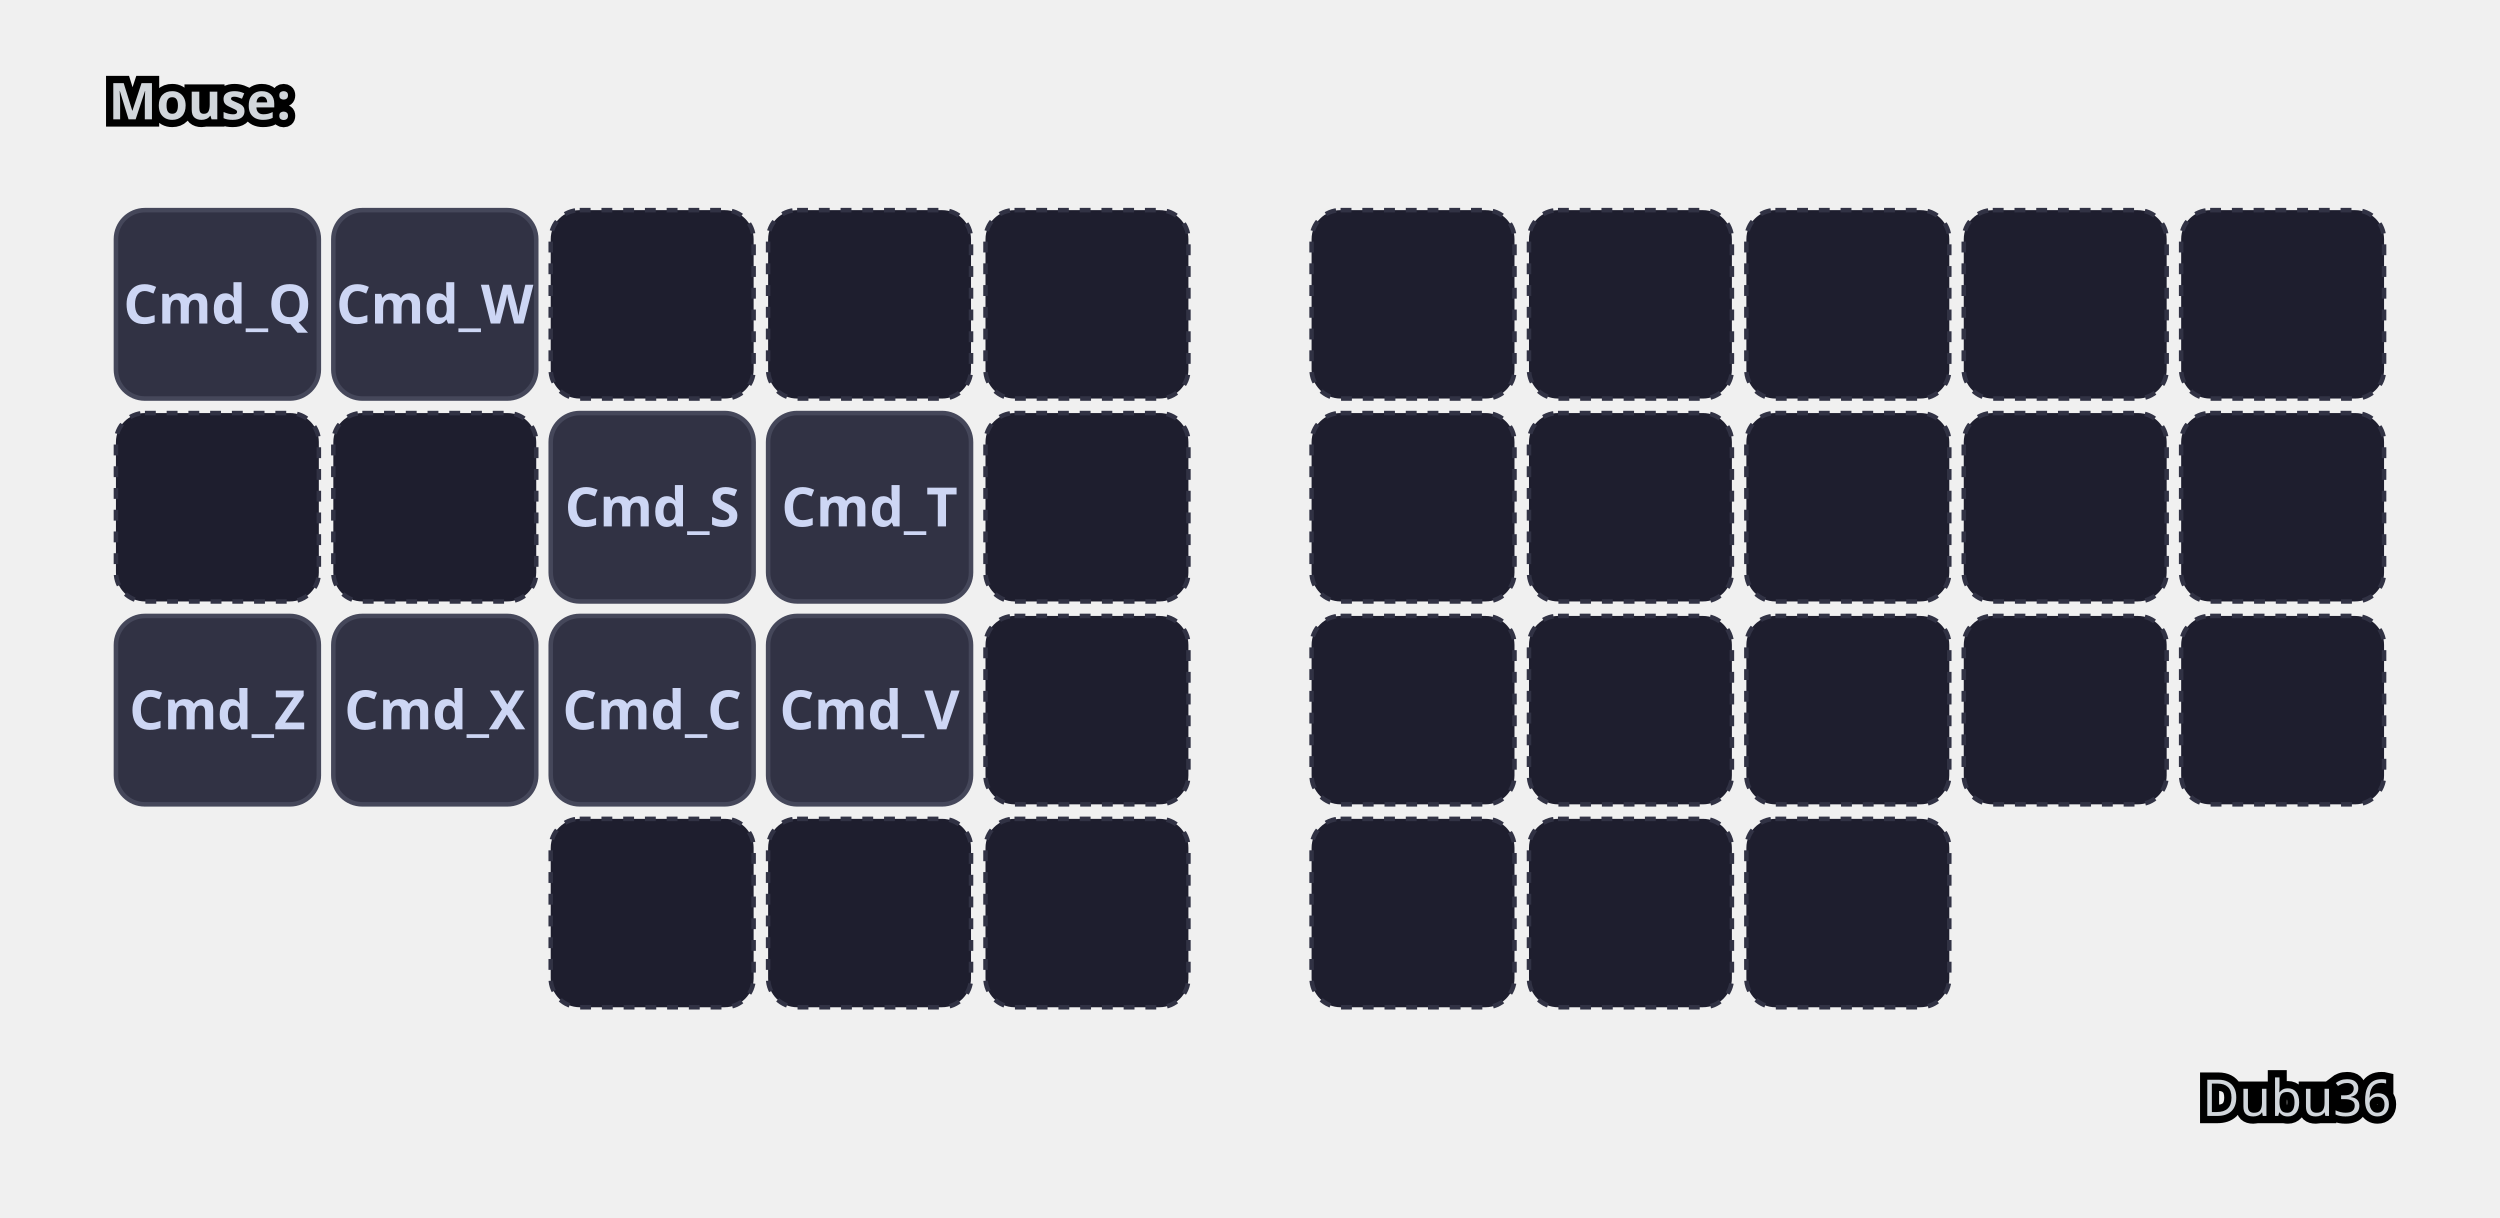
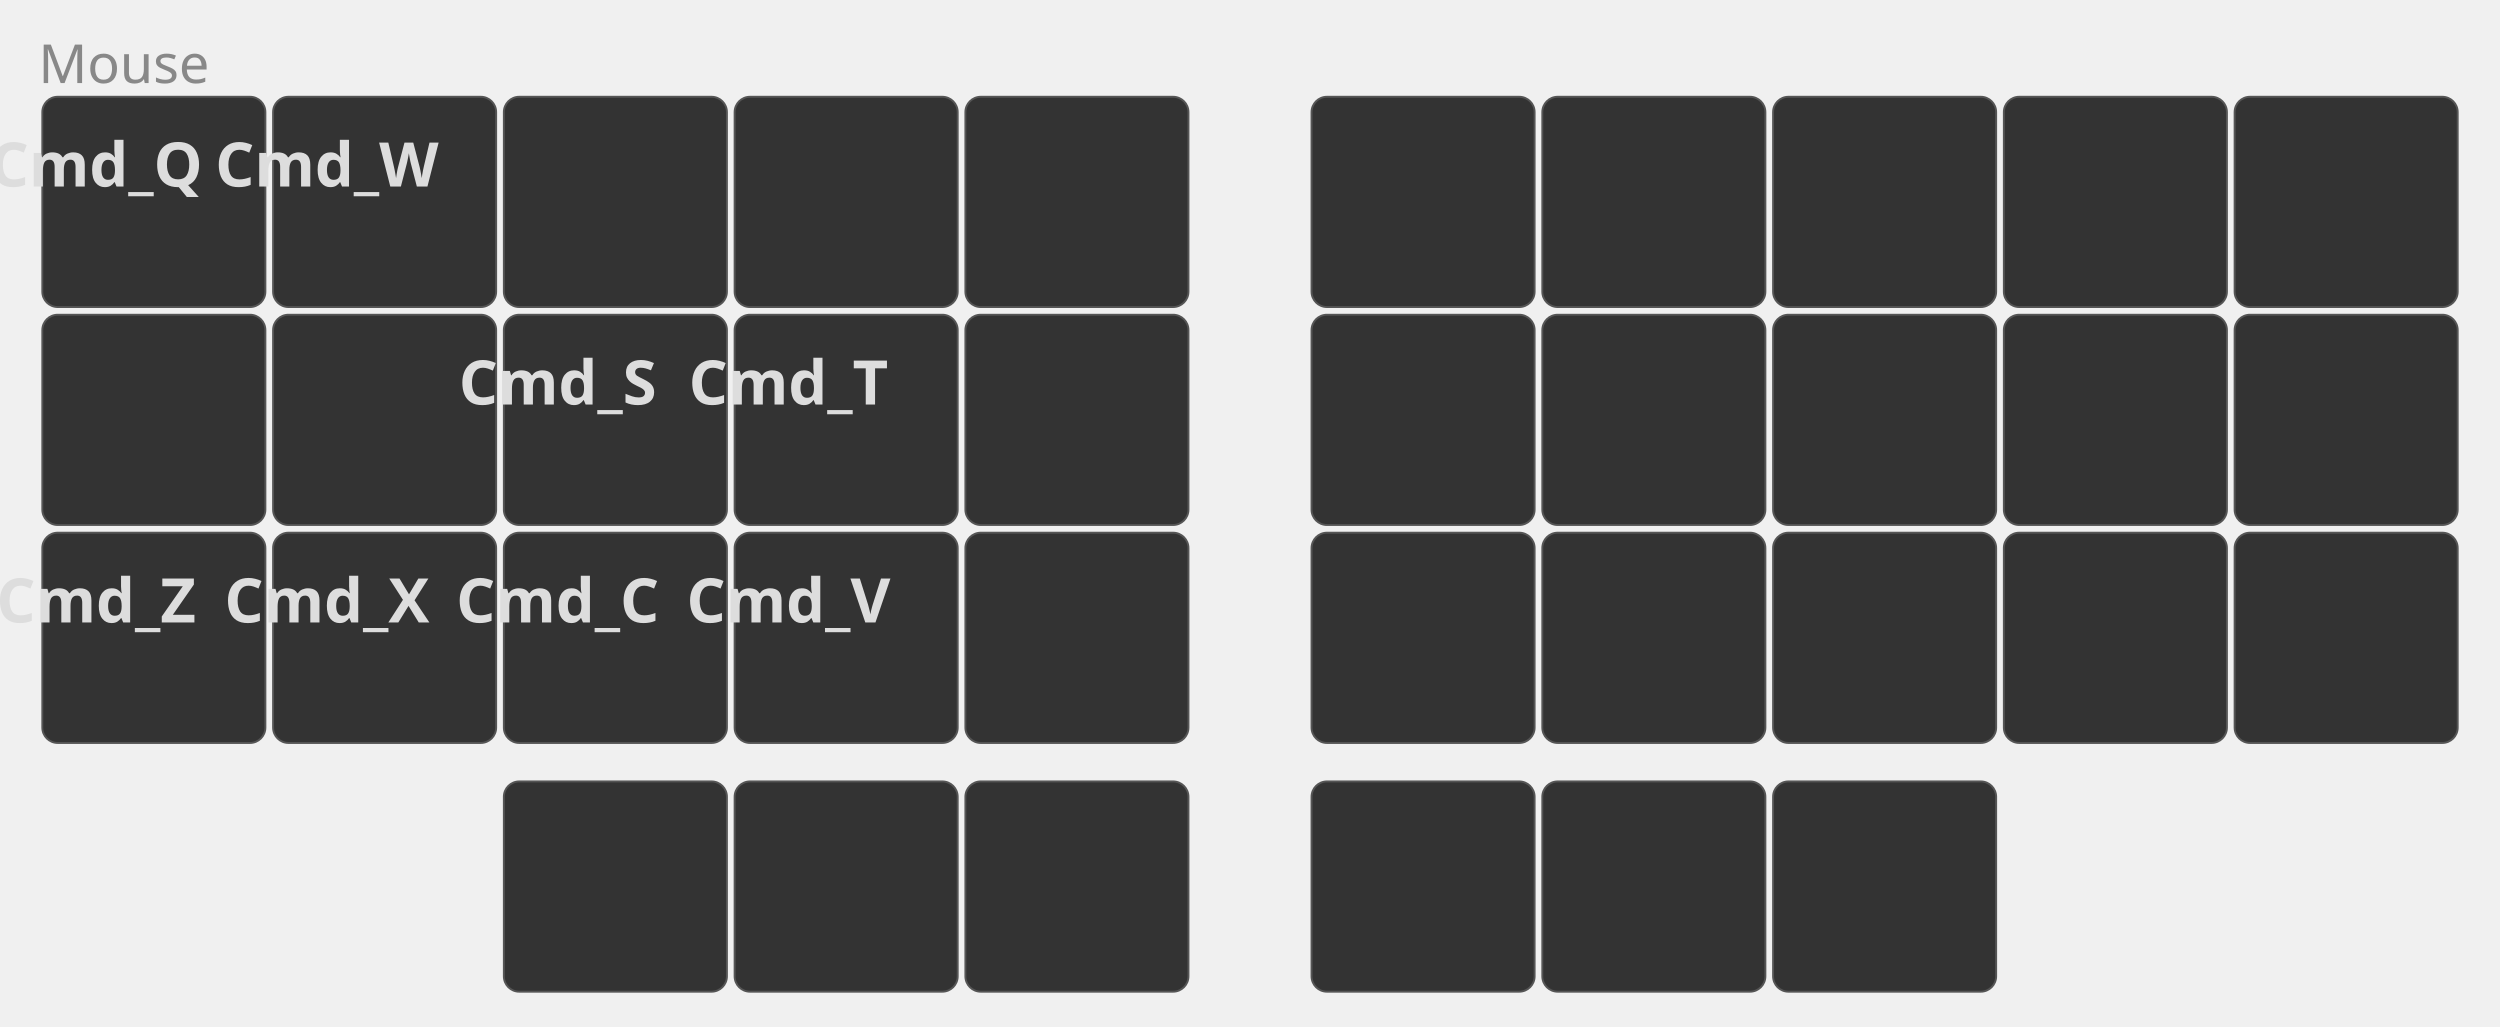
- <svg xmlns="http://www.w3.org/2000/svg" width="690" height="336" viewBox="0 0 690 336" class="keymap">
-   <style>/* inherit to force styles through use tags */
- svg path {
-     fill: inherit;
- }
- 
- /* font and background color specifications */
- svg.keymap {
-     font-family: SFMono-Regular,Consolas,Liberation Mono,Menlo,monospace;
-     font-size: 14px;
-     font-kerning: normal;
-     text-rendering: optimizeLegibility;
-     fill: #24292e;
- }
- 
- /* default key styling */
- rect.key {
-     fill: #f6f8fa;
- }
- 
- rect.key, rect.combo {
-     stroke: #c9cccf;
-     stroke-width: 1;
- }
- 
- /* default key side styling, only used is draw_key_sides is set */
- rect.side {
-     filter: brightness(90%);
- }
- 
- /* color accent for combo boxes */
- rect.combo, rect.combo-separate {
-     fill: #cdf;
- }
- 
- /* color accent for held keys */
- rect.held, rect.combo.held {
-     fill: #fdd;
- }
- 
- /* color accent for ghost (optional) keys */
- rect.ghost, rect.combo.ghost {
-     stroke-dasharray: 4, 4;
-     stroke-width: 2;
- }
- 
- text {
-     text-anchor: middle;
-     dominant-baseline: middle;
- }
- 
- /* styling for layer labels */
- text.label {
-     font-weight: bold;
-     text-anchor: start;
-     stroke: white;
-     stroke-width: 4;
-     paint-order: stroke;
- }
- 
- /* styling for optional footer */
- text.footer {
-     text-anchor: end;
-     dominant-baseline: auto;
-     stroke: white;
-     stroke-width: 4;
-     paint-order: stroke;
- }
- 
- /* styling for combo tap, and key non-tap label text */
- text.combo, text.hold, text.shifted, text.left, text.right, text.tl, text.tr, text.bl, text.br {
-     font-size: 11px;
- }
- 
- text.hold, text.bl, text.br {
-     text-anchor: middle;
-     dominant-baseline: auto;
- }
- 
- text.shifted, text.tl, text.tr {
-     text-anchor: middle;
-     dominant-baseline: hanging;
- }
- 
- text.left, text.tl, text.bl {
-     text-anchor: start;
- }
- 
- text.right, text.tr, text.br {
-     text-anchor: end;
- }
- 
- text.layer-activator {
-     text-decoration: underline;
- }
- 
- /* styling for hold/shifted label text in combo box */
- text.combo.hold, text.combo.shifted, text.combo.left, text.combo.right {
-     font-size: 8px;
- }
- 
- /* lighter symbol for transparent keys */
- text.trans {
-     fill: #7b7e81;
- }
- 
- /* styling for combo dendrons */
- path.combo {
-     stroke-width: 1;
-     stroke: gray;
-     fill: none;
- }
- 
- /* Start Tabler Icons Cleanup */
- /* cannot use height/width with glyphs */
- .icon-tabler &gt; path {
-     fill: inherit;
-     stroke: inherit;
-     stroke-width: 2;
- }
- /* hide tabler's default box */
- .icon-tabler &gt; path[stroke="none"][fill="none"] {
-     visibility: hidden;
- }
- /* End Tabler Icons Cleanup */
- 
- svg.keymap { fill: #d1d6db; }
- rect.key { fill: #3f4750; }
- rect.key, rect.combo { stroke: #60666c; }
- rect.combo, rect.combo-separate { fill: #1f3d7a; }
- rect.held, rect.combo.held { fill: #854747; }
- text.label, text.footer { stroke: black; }
- text.trans { fill: #7e8184; }
- path.combo { stroke: #7f7f7f; }
- 
- svg.keymap {
-   font-family: "IBM Plex Sans", "Segoe UI", sans-serif;
-   background-color: #1e1e2e;
- }
- rect.key {
-   fill: #313244;
-   stroke: #45475a;
-   stroke-width: 1.25;
- }
- rect.key.trans {
-   fill: #1e1e2e;
-   stroke: #313244;
-   stroke-dasharray: 3 3;
- }
- text.tap { fill: #cdd6f4; font-size: 15px; font-weight: 600; }
- text.hold { fill: #a6adc8; font-size: 10px; }
- text.tl { fill: #cdd6f4; font-size: 12px; font-weight: 600; }
- text.tr, use.tr { fill: #cba6f7; font-size: 11px; }
- text.br, use.br, text.bl, use.bl { fill: #fab387; font-size: 11px; }
- text.layer-activator { text-decoration: none; fill: #89b4fa; font-size: 10px; font-weight: 600; }
- 
- /* Tap/hold preference boxes (drawn behind center legend) */
- rect.mod-box {
-   rx: 3;
-   ry: 3;
-   stroke-width: 1.35;
- }
- /* Empty outline = tap-preferred */
- rect.mod-box.tap-preferred {
-   fill: none;
-   stroke: #cdd6f4;
- }
- text.tap.tap-preferred {
-   fill: #cdd6f4;
-   font-size: 10px;
-   font-weight: 600;
- }
- /* Solid fill = hold-preferred */
- rect.mod-box.hold-preferred {
-   fill: #a6adc8;
-   stroke: #a6adc8;
- }
- text.tap.hold-preferred {
-   fill: #1e1e2e;
-   font-size: 10px;
-   font-weight: 700;
- }
- /* Larger solid = sticky tap-hold */
- rect.mod-box.sticky {
-   fill: #cdd6f4;
-   stroke: #cdd6f4;
-   stroke-width: 1.5;
- }
- text.tap.sticky {
-   fill: #1e1e2e;
-   font-size: 11px;
-   font-weight: 700;
- }
- 
- /* Thumb layer activator fills */
- rect.key.thumb-raise { fill: #3f2e1e; stroke: #fab387; }
- rect.key.thumb-lower { fill: #1e2a3f; stroke: #89b4fa; }
- rect.key.thumb-hyper { fill: #3f1e2a; stroke: #f38ba8; }
- rect.key.thumb-mouse { fill: #1e3f28; stroke: #a6e3a1; }
- rect.key.thumb-adjust { fill: #2a1e3f; stroke: #cba6f7; }
- </style>
-   <g transform="translate(30, 0)" class="layer-Mouse">
-     <text x="0" y="28" class="label" id="Mouse">Mouse:</text>
-     <g transform="translate(0, 56)">
-       <g transform="translate(30, 28)" class="key keypos-0">
-         <rect rx="8" ry="8" x="-28" y="-26" width="56" height="52" class="key" />
-         <text x="0" y="0" class="key tap">Cmd_Q</text>
-       </g>
-       <g transform="translate(90, 28)" class="key keypos-1">
-         <rect rx="8" ry="8" x="-28" y="-26" width="56" height="52" class="key" />
-         <text x="0" y="0" class="key tap">Cmd_W</text>
-       </g>
-       <g transform="translate(150, 28)" class="key trans keypos-2">
-         <rect rx="8" ry="8" x="-28" y="-26" width="56" height="52" class="key trans" />
-       </g>
-       <g transform="translate(210, 28)" class="key trans keypos-3">
-         <rect rx="8" ry="8" x="-28" y="-26" width="56" height="52" class="key trans" />
-       </g>
-       <g transform="translate(270, 28)" class="key trans keypos-4">
-         <rect rx="8" ry="8" x="-28" y="-26" width="56" height="52" class="key trans" />
-       </g>
-       <g transform="translate(360, 28)" class="key trans keypos-5">
-         <rect rx="8" ry="8" x="-28" y="-26" width="56" height="52" class="key trans" />
-       </g>
-       <g transform="translate(420, 28)" class="key trans keypos-6">
-         <rect rx="8" ry="8" x="-28" y="-26" width="56" height="52" class="key trans" />
-       </g>
-       <g transform="translate(480, 28)" class="key trans keypos-7">
-         <rect rx="8" ry="8" x="-28" y="-26" width="56" height="52" class="key trans" />
-       </g>
-       <g transform="translate(540, 28)" class="key trans keypos-8">
-         <rect rx="8" ry="8" x="-28" y="-26" width="56" height="52" class="key trans" />
-       </g>
-       <g transform="translate(600, 28)" class="key trans keypos-9">
-         <rect rx="8" ry="8" x="-28" y="-26" width="56" height="52" class="key trans" />
-       </g>
-       <g transform="translate(30, 84)" class="key trans keypos-10">
-         <rect rx="8" ry="8" x="-28" y="-26" width="56" height="52" class="key trans" />
-       </g>
-       <g transform="translate(90, 84)" class="key trans keypos-11">
-         <rect rx="8" ry="8" x="-28" y="-26" width="56" height="52" class="key trans" />
-       </g>
-       <g transform="translate(150, 84)" class="key keypos-12">
-         <rect rx="8" ry="8" x="-28" y="-26" width="56" height="52" class="key" />
-         <text x="0" y="0" class="key tap">Cmd_S</text>
-       </g>
-       <g transform="translate(210, 84)" class="key keypos-13">
-         <rect rx="8" ry="8" x="-28" y="-26" width="56" height="52" class="key" />
-         <text x="0" y="0" class="key tap">Cmd_T</text>
-       </g>
-       <g transform="translate(270, 84)" class="key trans keypos-14">
-         <rect rx="8" ry="8" x="-28" y="-26" width="56" height="52" class="key trans" />
-       </g>
-       <g transform="translate(360, 84)" class="key trans keypos-15">
-         <rect rx="8" ry="8" x="-28" y="-26" width="56" height="52" class="key trans" />
-       </g>
-       <g transform="translate(420, 84)" class="key trans keypos-16">
-         <rect rx="8" ry="8" x="-28" y="-26" width="56" height="52" class="key trans" />
-       </g>
-       <g transform="translate(480, 84)" class="key trans keypos-17">
-         <rect rx="8" ry="8" x="-28" y="-26" width="56" height="52" class="key trans" />
-       </g>
-       <g transform="translate(540, 84)" class="key trans keypos-18">
-         <rect rx="8" ry="8" x="-28" y="-26" width="56" height="52" class="key trans" />
-       </g>
-       <g transform="translate(600, 84)" class="key trans keypos-19">
-         <rect rx="8" ry="8" x="-28" y="-26" width="56" height="52" class="key trans" />
-       </g>
-       <g transform="translate(30, 140)" class="key keypos-20">
-         <rect rx="8" ry="8" x="-28" y="-26" width="56" height="52" class="key" />
-         <text x="0" y="0" class="key tap">Cmd_Z</text>
-       </g>
-       <g transform="translate(90, 140)" class="key keypos-21">
-         <rect rx="8" ry="8" x="-28" y="-26" width="56" height="52" class="key" />
-         <text x="0" y="0" class="key tap">Cmd_X</text>
-       </g>
-       <g transform="translate(150, 140)" class="key keypos-22">
-         <rect rx="8" ry="8" x="-28" y="-26" width="56" height="52" class="key" />
-         <text x="0" y="0" class="key tap">Cmd_C</text>
-       </g>
-       <g transform="translate(210, 140)" class="key keypos-23">
-         <rect rx="8" ry="8" x="-28" y="-26" width="56" height="52" class="key" />
-         <text x="0" y="0" class="key tap">Cmd_V</text>
-       </g>
-       <g transform="translate(270, 140)" class="key trans keypos-24">
-         <rect rx="8" ry="8" x="-28" y="-26" width="56" height="52" class="key trans" />
-       </g>
-       <g transform="translate(360, 140)" class="key trans keypos-25">
-         <rect rx="8" ry="8" x="-28" y="-26" width="56" height="52" class="key trans" />
-       </g>
-       <g transform="translate(420, 140)" class="key trans keypos-26">
-         <rect rx="8" ry="8" x="-28" y="-26" width="56" height="52" class="key trans" />
-       </g>
-       <g transform="translate(480, 140)" class="key trans keypos-27">
-         <rect rx="8" ry="8" x="-28" y="-26" width="56" height="52" class="key trans" />
-       </g>
-       <g transform="translate(540, 140)" class="key trans keypos-28">
-         <rect rx="8" ry="8" x="-28" y="-26" width="56" height="52" class="key trans" />
-       </g>
-       <g transform="translate(600, 140)" class="key trans keypos-29">
-         <rect rx="8" ry="8" x="-28" y="-26" width="56" height="52" class="key trans" />
-       </g>
-       <g transform="translate(150, 196)" class="key trans keypos-30">
-         <rect rx="8" ry="8" x="-28" y="-26" width="56" height="52" class="key trans" />
-       </g>
-       <g transform="translate(210, 196)" class="key trans keypos-31">
-         <rect rx="8" ry="8" x="-28" y="-26" width="56" height="52" class="key trans" />
-       </g>
-       <g transform="translate(270, 196)" class="key trans keypos-32">
-         <rect rx="8" ry="8" x="-28" y="-26" width="56" height="52" class="key trans" />
-       </g>
-       <g transform="translate(360, 196)" class="key trans keypos-33">
-         <rect rx="8" ry="8" x="-28" y="-26" width="56" height="52" class="key trans" />
-       </g>
-       <g transform="translate(420, 196)" class="key trans keypos-34">
-         <rect rx="8" ry="8" x="-28" y="-26" width="56" height="52" class="key trans" />
-       </g>
-       <g transform="translate(480, 196)" class="key trans keypos-35">
-         <rect rx="8" ry="8" x="-28" y="-26" width="56" height="52" class="key trans" />
-       </g>
-     </g>
+ <svg xmlns="http://www.w3.org/2000/svg" class="keymap" width="650" height="267" viewBox="-10 -24 650.0 266.68">
+   <style>svg.keymap { background: #1e1e2e; font-family: sans-serif; }
+     rect.keycap { fill: #333333; stroke: #555555; stroke-width: 0.5px; }
+     text { fill: #c8c8c8; text-anchor: middle; dominant-baseline: central; }
+     text.base { font-size: 16px; font-weight: 600; fill: #dddddd; }
+     text.hold { font-size: 11px; }
+     text.sym { font-size: 13px; fill: #9999ff; }
+     text.num { font-size: 13px; fill: #ee9944; }
+     text.edit { font-size: 9px; fill: #ee9944; }
+     text.sticky { font-size: 12px; font-weight: 600; }
+     use.glyph { fill: none; stroke: #c8c8c8; stroke-width: 2.5px;
+                 stroke-linecap: round; stroke-linejoin: round; }
+     use.glyph.sym { stroke: #9999ff; }
+     use.glyph.num { stroke: #ee9944; }
+     use.glyph.base { stroke: #dddddd; }
+     rect.hold-box { stroke-width: 1.2px; }
+     rect.hold-box.tap-preferred.mod { fill: none; stroke: #c8c8c8; }
+     rect.hold-box.tap-preferred.sym { fill: none; stroke: #9999ff; }
+     rect.hold-box.tap-preferred.nav { fill: none; stroke: #ee9944; }
+     rect.hold-box.tap-preferred.fun { fill: none; stroke: #ee7777; }
+     rect.hold-box.hold-preferred.mod { fill: #666666; stroke: #666666; }
+     rect.hold-box.hold-preferred.sym { fill: #6666bb; stroke: #6666bb; }
+     rect.hold-box.hold-preferred.nav { fill: #aa7755; stroke: #aa7755; }
+     rect.hold-box.hold-preferred.fun { fill: #995555; stroke: #995555; }
+     rect.hold-box.sticky.mod { fill: #666666; stroke: #666666; }
+     rect.hold-box.sticky.sym { fill: #6666bb; stroke: #6666bb; }
+     rect.hold-box.sticky.nav { fill: #aa7755; stroke: #aa7755; }
+     rect.hold-box.sticky.fun { fill: #995555; stroke: #995555; }
+     text.hold.hold-preferred.mod, text.sticky.mod { fill: #eeeeee; font-weight: 700; }
+     text.hold.hold-preferred.sym, text.sticky.sym,
+     text.hold.hold-preferred.nav, text.sticky.nav,
+     text.hold.hold-preferred.fun, text.sticky.fun { fill: #1a1a1a; font-weight: 700; }
+     text.hold.tap-preferred { fill: #c8c8c8; }
+     text.title { font-size: 14px; fill: #888888; text-anchor: start; }</style>
+   <defs>
+     <path id="glyph_backspace" class="symbol" transform="scale(0.4) translate(-24,-30)" d="M22,19l10,10 M22,29l10-10 M6,24l10,13h26v-26h-26z" />
+     <path id="glyph_return" class="symbol" transform="scale(0.4) translate(-24,-30)" d="M42,13V27H6 m8-8l-8,8l8,8" />
+     <path id="glyph_space" class="symbol" transform="scale(0.4) translate(-24,-30)" d="M42,24V32H6V24" />
+     <path id="glyph_escape" class="symbol" transform="scale(0.4) translate(-24,-30)" d="M24,24l-18-18 m0,10v-10h10 M24,6A18,18,0,1,1,6,24" />
+     <path id="glyph_up" class="symbol" transform="scale(0.4) translate(-24,-30)" d="M24,42v-36 m-8,6l8-8l8,8" />
+     <path id="glyph_down" class="symbol" transform="scale(0.4) translate(-24,-30)" d="M24,6v36 m-8,-6l8,8l8-8" />
+     <path id="glyph_left" class="symbol" transform="scale(0.4) translate(-24,-30)" d="M42,24h-36 m6-8l-8,8l8,8" />
+     <path id="glyph_right" class="symbol" transform="scale(0.4) translate(-24,-30)" d="M6,24h36 m-6-8l8,8l-8,8" />
+     <path id="glyph_tab" class="symbol" transform="scale(0.4) translate(-24,-30)" d="M6,24h27 m-6-8l8,8l-8,8 M42,12V36" />
+     <path id="glyph_btab" class="symbol" transform="scale(0.4) translate(-24,-30)" d="M42,24h-27 m6-8l-8,8l8,8 M6,12V36" />
+     <path id="glyph_home" class="symbol" transform="scale(0.4) translate(-24,-30)" d="M42,42l-28-28 m0,10v-10h10 m8-8h-26v26" />
+     <path id="glyph_end" class="symbol" transform="scale(0.4) translate(-24,-30)" d="M6,6l28,28 m0-10v10h-10 m-8,8h26v-26" />
+   </defs>
+   <text class="title" x="0" y="-8">Mouse</text>
+   <g transform="translate(0.00,0.00)">
+     <rect class="keycap" x="1.0" y="1.0" width="58.0" height="54.67" rx="4.0" ry="4.0" />
+     <text class="base" x="15.0" y="18.134">Cmd_Q</text>
  </g>
-   <text x="660.0" y="308.0" class="footer">Dubu36</text>
+   <g transform="translate(60.00,0.00)">
+     <rect class="keycap" x="1.0" y="1.0" width="58.0" height="54.67" rx="4.0" ry="4.0" />
+     <text class="base" x="15.0" y="18.134">Cmd_W</text>
+   </g>
+   <g transform="translate(120.00,0.00)">
+     <rect class="keycap" x="1.0" y="1.0" width="58.0" height="54.67" rx="4.0" ry="4.0" />
+   </g>
+   <g transform="translate(180.00,0.00)">
+     <rect class="keycap" x="1.0" y="1.0" width="58.0" height="54.67" rx="4.0" ry="4.0" />
+   </g>
+   <g transform="translate(240.00,0.00)">
+     <rect class="keycap" x="1.0" y="1.0" width="58.0" height="54.67" rx="4.0" ry="4.0" />
+   </g>
+   <g transform="translate(330.00,0.00)">
+     <rect class="keycap" x="1.0" y="1.0" width="58.0" height="54.67" rx="4.0" ry="4.0" />
+   </g>
+   <g transform="translate(390.00,0.00)">
+     <rect class="keycap" x="1.0" y="1.0" width="58.0" height="54.67" rx="4.0" ry="4.0" />
+   </g>
+   <g transform="translate(450.00,0.00)">
+     <rect class="keycap" x="1.0" y="1.0" width="58.0" height="54.67" rx="4.0" ry="4.0" />
+   </g>
+   <g transform="translate(510.00,0.00)">
+     <rect class="keycap" x="1.0" y="1.0" width="58.0" height="54.67" rx="4.0" ry="4.0" />
+   </g>
+   <g transform="translate(570.00,0.00)">
+     <rect class="keycap" x="1.0" y="1.0" width="58.0" height="54.67" rx="4.0" ry="4.0" />
+   </g>
+   <g transform="translate(0.00,56.67)">
+     <rect class="keycap" x="1.0" y="1.0" width="58.0" height="54.67" rx="4.0" ry="4.0" />
+   </g>
+   <g transform="translate(60.00,56.67)">
+     <rect class="keycap" x="1.0" y="1.0" width="58.0" height="54.67" rx="4.0" ry="4.0" />
+   </g>
+   <g transform="translate(120.00,56.67)">
+     <rect class="keycap" x="1.0" y="1.0" width="58.0" height="54.67" rx="4.0" ry="4.0" />
+     <text class="base" x="15.0" y="18.134">Cmd_S</text>
+   </g>
+   <g transform="translate(180.00,56.67)">
+     <rect class="keycap" x="1.0" y="1.0" width="58.0" height="54.67" rx="4.0" ry="4.0" />
+     <text class="base" x="15.0" y="18.134">Cmd_T</text>
+   </g>
+   <g transform="translate(240.00,56.67)">
+     <rect class="keycap" x="1.0" y="1.0" width="58.0" height="54.67" rx="4.0" ry="4.0" />
+   </g>
+   <g transform="translate(330.00,56.67)">
+     <rect class="keycap" x="1.0" y="1.0" width="58.0" height="54.67" rx="4.0" ry="4.0" />
+   </g>
+   <g transform="translate(390.00,56.67)">
+     <rect class="keycap" x="1.0" y="1.0" width="58.0" height="54.67" rx="4.0" ry="4.0" />
+   </g>
+   <g transform="translate(450.00,56.67)">
+     <rect class="keycap" x="1.0" y="1.0" width="58.0" height="54.67" rx="4.0" ry="4.0" />
+   </g>
+   <g transform="translate(510.00,56.67)">
+     <rect class="keycap" x="1.0" y="1.0" width="58.0" height="54.67" rx="4.0" ry="4.0" />
+   </g>
+   <g transform="translate(570.00,56.67)">
+     <rect class="keycap" x="1.0" y="1.0" width="58.0" height="54.67" rx="4.0" ry="4.0" />
+   </g>
+   <g transform="translate(0.00,113.34)">
+     <rect class="keycap" x="1.0" y="1.0" width="58.0" height="54.67" rx="4.0" ry="4.0" />
+     <text class="base" x="15.0" y="18.134">Cmd_Z</text>
+   </g>
+   <g transform="translate(60.00,113.34)">
+     <rect class="keycap" x="1.0" y="1.0" width="58.0" height="54.67" rx="4.0" ry="4.0" />
+     <text class="base" x="15.0" y="18.134">Cmd_X</text>
+   </g>
+   <g transform="translate(120.00,113.34)">
+     <rect class="keycap" x="1.0" y="1.0" width="58.0" height="54.67" rx="4.0" ry="4.0" />
+     <text class="base" x="15.0" y="18.134">Cmd_C</text>
+   </g>
+   <g transform="translate(180.00,113.34)">
+     <rect class="keycap" x="1.0" y="1.0" width="58.0" height="54.67" rx="4.0" ry="4.0" />
+     <text class="base" x="15.0" y="18.134">Cmd_V</text>
+   </g>
+   <g transform="translate(240.00,113.34)">
+     <rect class="keycap" x="1.0" y="1.0" width="58.0" height="54.67" rx="4.0" ry="4.0" />
+   </g>
+   <g transform="translate(330.00,113.34)">
+     <rect class="keycap" x="1.0" y="1.0" width="58.0" height="54.67" rx="4.0" ry="4.0" />
+   </g>
+   <g transform="translate(390.00,113.34)">
+     <rect class="keycap" x="1.0" y="1.0" width="58.0" height="54.67" rx="4.0" ry="4.0" />
+   </g>
+   <g transform="translate(450.00,113.34)">
+     <rect class="keycap" x="1.0" y="1.0" width="58.0" height="54.67" rx="4.0" ry="4.0" />
+   </g>
+   <g transform="translate(510.00,113.34)">
+     <rect class="keycap" x="1.0" y="1.0" width="58.0" height="54.67" rx="4.0" ry="4.0" />
+   </g>
+   <g transform="translate(570.00,113.34)">
+     <rect class="keycap" x="1.0" y="1.0" width="58.0" height="54.67" rx="4.0" ry="4.0" />
+   </g>
+   <g transform="translate(120.00,178.01)">
+     <rect class="keycap" x="1.0" y="1.0" width="58.0" height="54.67" rx="4.0" ry="4.0" />
+   </g>
+   <g transform="translate(180.00,178.01)">
+     <rect class="keycap" x="1.0" y="1.0" width="58.0" height="54.67" rx="4.0" ry="4.0" />
+   </g>
+   <g transform="translate(240.00,178.01)">
+     <rect class="keycap" x="1.0" y="1.0" width="58.0" height="54.67" rx="4.0" ry="4.0" />
+   </g>
+   <g transform="translate(330.00,178.01)">
+     <rect class="keycap" x="1.0" y="1.0" width="58.0" height="54.67" rx="4.0" ry="4.0" />
+   </g>
+   <g transform="translate(390.00,178.01)">
+     <rect class="keycap" x="1.0" y="1.0" width="58.0" height="54.67" rx="4.0" ry="4.0" />
+   </g>
+   <g transform="translate(450.00,178.01)">
+     <rect class="keycap" x="1.0" y="1.0" width="58.0" height="54.67" rx="4.0" ry="4.0" />
+   </g>
</svg>
